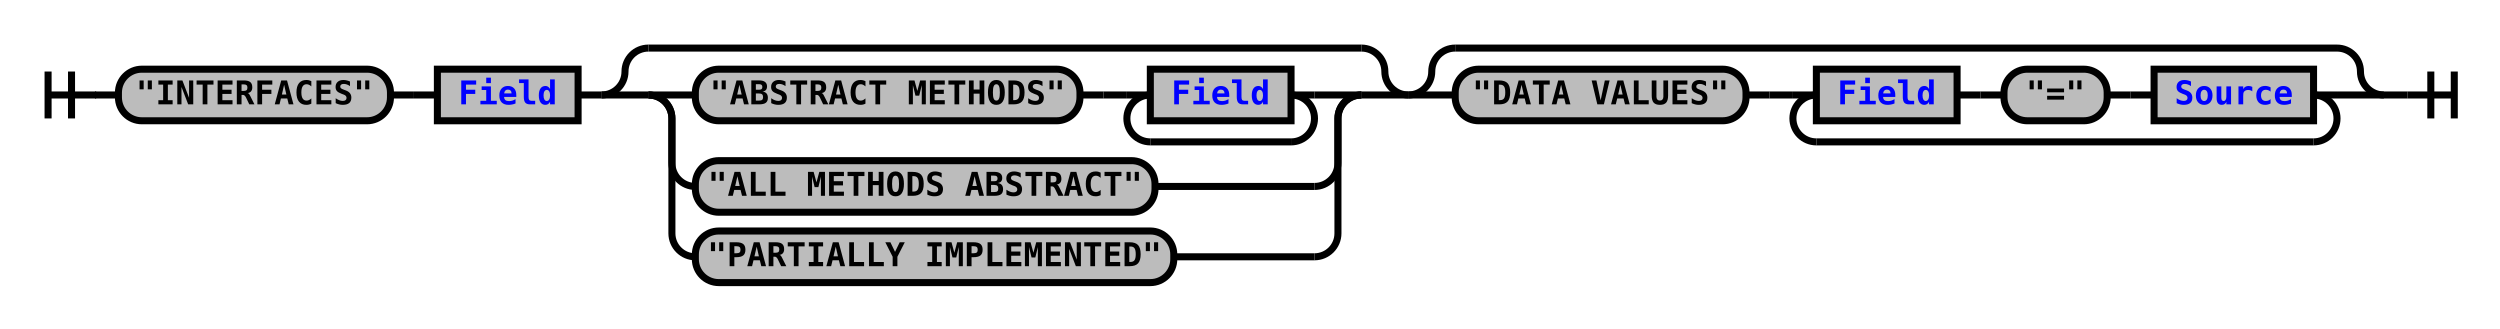
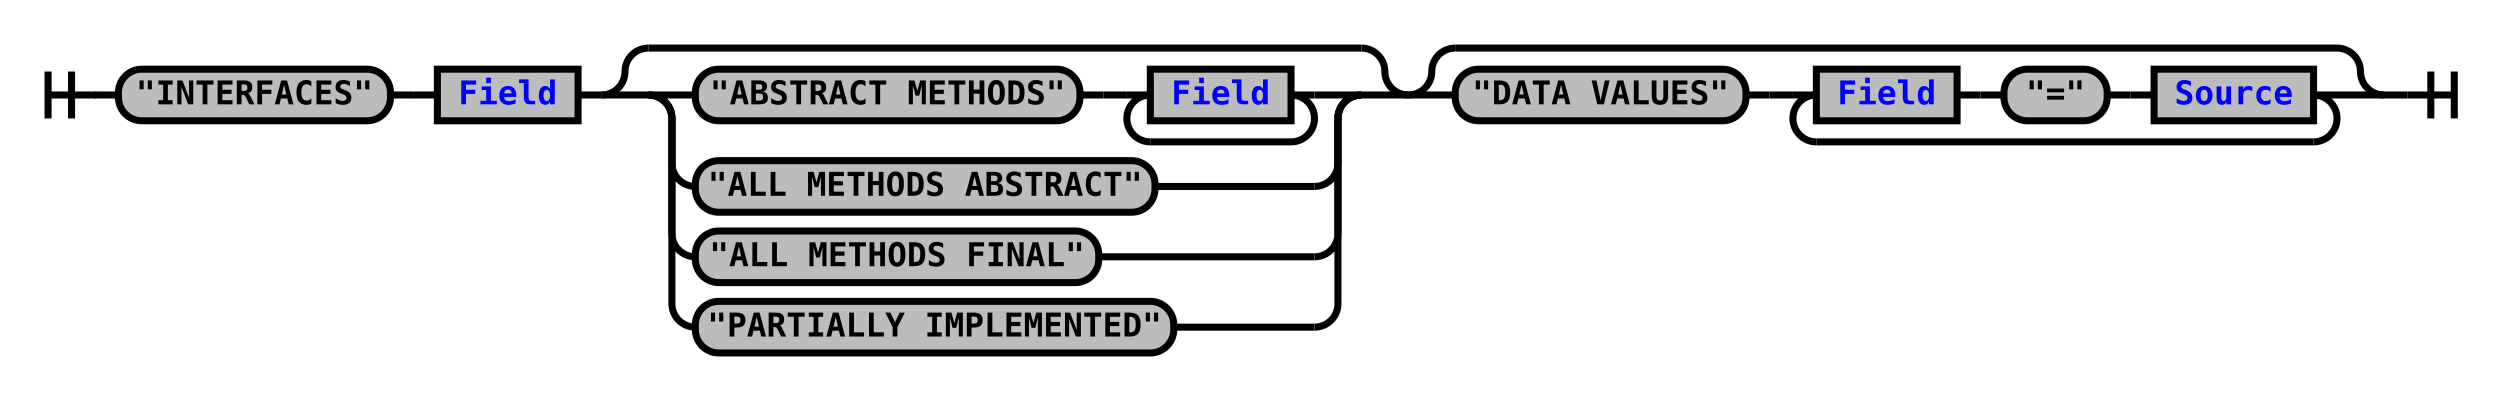
- <svg xmlns="http://www.w3.org/2000/svg" xmlns:xlink="http://www.w3.org/1999/xlink" class="railroad-diagram" width="1066" height="140" viewBox="0 0 1066 140">
+ <svg xmlns="http://www.w3.org/2000/svg" xmlns:xlink="http://www.w3.org/1999/xlink" class="railroad-diagram" width="1066" height="170" viewBox="0 0 1066 170">
  <defs>
    <style type="text/css">
path {
stroke-width: 3;
stroke: black;
fill: rgba(0,0,0,0);
}
text {
font: bold 14px monospace;
text-anchor: middle;
}
text.diagram-text {
font-size: 12px;
}
a {
fill: blue;
}
text.diagram-arrow {
font-size: 16px;
}
text.label {
text-anchor: start;
}
text.comment {
font: italic 12px monospace;
}
rect {
stroke-width: 3;
stroke: black;
fill: #BCBCBC;
}
path.diagram-text {
stroke-width: 3;
stroke: black;
fill: #BCBCBC;
cursor: help;
}
</style>
  </defs>
  <g transform="translate(.5 .5)">
    <path d="M 20 30 v 20 m 10 -20 v 20 m -10 -10 h 20.5" />
    <path d="M40 40h10" />
    <g>
      <path d="M50 40h0" />
      <path d="M1016 40h0" />
      <g class="terminal">
        <path d="M50 40h0" />
        <path d="M166 40h0" />
        <rect x="50" y="29" width="116" height="22" rx="10" ry="10" />
        <text x="108" y="44">"INTERFACES"</text>
      </g>
      <path d="M166 40h10" />
      <path d="M176 40h10" />
      <g class="non-terminal">
        <path d="M186 40h0" />
        <path d="M246 40h0" />
        <rect x="186" y="29" width="60" height="22" />
        <a xlink:href="reuse_field.svg">
          <text x="216" y="44">Field</text>
        </a>
      </g>
      <path d="M246 40h10" />
      <g>
        <path d="M256 40h0" />
        <path d="M600 40h0" />
        <path d="M256 40a10 10 0 0 0 10 -10v0a10 10 0 0 1 10 -10" />
        <g>
          <path d="M276 20h304" />
        </g>
        <path d="M580 20a10 10 0 0 1 10 10v0a10 10 0 0 0 10 10" />
        <path d="M256 40h20" />
        <g>
          <path d="M276 40h0" />
          <path d="M580 40h0" />
          <path d="M276 40h20" />
          <g>
            <path d="M296 40h0" />
            <path d="M560 40h0" />
            <g class="terminal">
              <path d="M296 40h0" />
              <path d="M460 40h0" />
              <rect x="296" y="29" width="164" height="22" rx="10" ry="10" />
              <text x="378" y="44">"ABSTRACT METHODS"</text>
            </g>
            <path d="M460 40h10" />
            <path d="M470 40h10" />
            <g>
              <path d="M480 40h0" />
              <path d="M560 40h0" />
              <path d="M480 40h10" />
              <g class="non-terminal">
                <path d="M490 40h0" />
                <path d="M550 40h0" />
                <rect x="490" y="29" width="60" height="22" />
                <a xlink:href="reuse_field.svg">
                  <text x="520" y="44">Field</text>
                </a>
              </g>
              <path d="M550 40h10" />
              <path d="M490 40a10 10 0 0 0 -10 10v0a10 10 0 0 0 10 10" />
              <g>
                <path d="M490 60h60" />
              </g>
              <path d="M550 60a10 10 0 0 0 10 -10v0a10 10 0 0 0 -10 -10" />
            </g>
          </g>
          <path d="M560 40h20" />
          <path d="M276 40a10 10 0 0 1 10 10v19a10 10 0 0 0 10 10" />
          <g class="terminal">
            <path d="M296 79h0" />
            <path d="M492 79h68" />
            <rect x="296" y="68" width="196" height="22" rx="10" ry="10" />
            <text x="394" y="83">"ALL METHODS ABSTRACT"</text>
          </g>
          <path d="M560 79a10 10 0 0 0 10 -10v-19a10 10 0 0 1 10 -10" />
          <path d="M276 40a10 10 0 0 1 10 10v49a10 10 0 0 0 10 10" />
          <g class="terminal">
            <path d="M296 109h0" />
-             <path d="M500 109h60" />
-             <rect x="296" y="98" width="204" height="22" rx="10" ry="10" />
-             <text x="398" y="113">"PARTIALLY IMPLEMENTED"</text>
+             <path d="M468 109h92" />
+             <rect x="296" y="98" width="172" height="22" rx="10" ry="10" />
+             <text x="382" y="113">"ALL METHODS FINAL"</text>
          </g>
          <path d="M560 109a10 10 0 0 0 10 -10v-49a10 10 0 0 1 10 -10" />
+           <path d="M276 40a10 10 0 0 1 10 10v79a10 10 0 0 0 10 10" />
+           <g class="terminal">
+             <path d="M296 139h0" />
+             <path d="M500 139h60" />
+             <rect x="296" y="128" width="204" height="22" rx="10" ry="10" />
+             <text x="398" y="143">"PARTIALLY IMPLEMENTED"</text>
+           </g>
+           <path d="M560 139a10 10 0 0 0 10 -10v-79a10 10 0 0 1 10 -10" />
        </g>
        <path d="M580 40h20" />
      </g>
      <g>
        <path d="M600 40h0" />
        <path d="M1016 40h0" />
        <path d="M600 40a10 10 0 0 0 10 -10v0a10 10 0 0 1 10 -10" />
        <g>
          <path d="M620 20h376" />
        </g>
        <path d="M996 20a10 10 0 0 1 10 10v0a10 10 0 0 0 10 10" />
        <path d="M600 40h20" />
        <g>
          <path d="M620 40h0" />
          <path d="M996 40h0" />
          <g class="terminal">
            <path d="M620 40h0" />
            <path d="M744 40h0" />
            <rect x="620" y="29" width="124" height="22" rx="10" ry="10" />
            <text x="682" y="44">"DATA VALUES"</text>
          </g>
          <path d="M744 40h10" />
          <path d="M754 40h10" />
          <g>
            <path d="M764 40h0" />
            <path d="M996 40h0" />
            <path d="M764 40h10" />
            <g>
              <path d="M774 40h0" />
              <path d="M986 40h0" />
              <g class="non-terminal">
                <path d="M774 40h0" />
                <path d="M834 40h0" />
                <rect x="774" y="29" width="60" height="22" />
                <a xlink:href="reuse_field.svg">
                  <text x="804" y="44">Field</text>
                </a>
              </g>
              <path d="M834 40h10" />
              <path d="M844 40h10" />
              <g class="terminal">
                <path d="M854 40h0" />
                <path d="M898 40h0" />
                <rect x="854" y="29" width="44" height="22" rx="10" ry="10" />
                <text x="876" y="44">"="</text>
              </g>
              <path d="M898 40h10" />
              <path d="M908 40h10" />
              <g class="non-terminal">
                <path d="M918 40h0" />
                <path d="M986 40h0" />
                <rect x="918" y="29" width="68" height="22" />
                <a xlink:href="reuse_source.svg">
                  <text x="952" y="44">Source</text>
                </a>
              </g>
            </g>
            <path d="M986 40h10" />
            <path d="M774 40a10 10 0 0 0 -10 10v0a10 10 0 0 0 10 10" />
            <g>
              <path d="M774 60h212" />
            </g>
            <path d="M986 60a10 10 0 0 0 10 -10v0a10 10 0 0 0 -10 -10" />
          </g>
        </g>
        <path d="M996 40h20" />
      </g>
    </g>
    <path d="M1016 40h10" />
    <path d="M 1026 40 h 20 m -10 -10 v 20 m 10 -20 v 20" />
  </g>
</svg>
